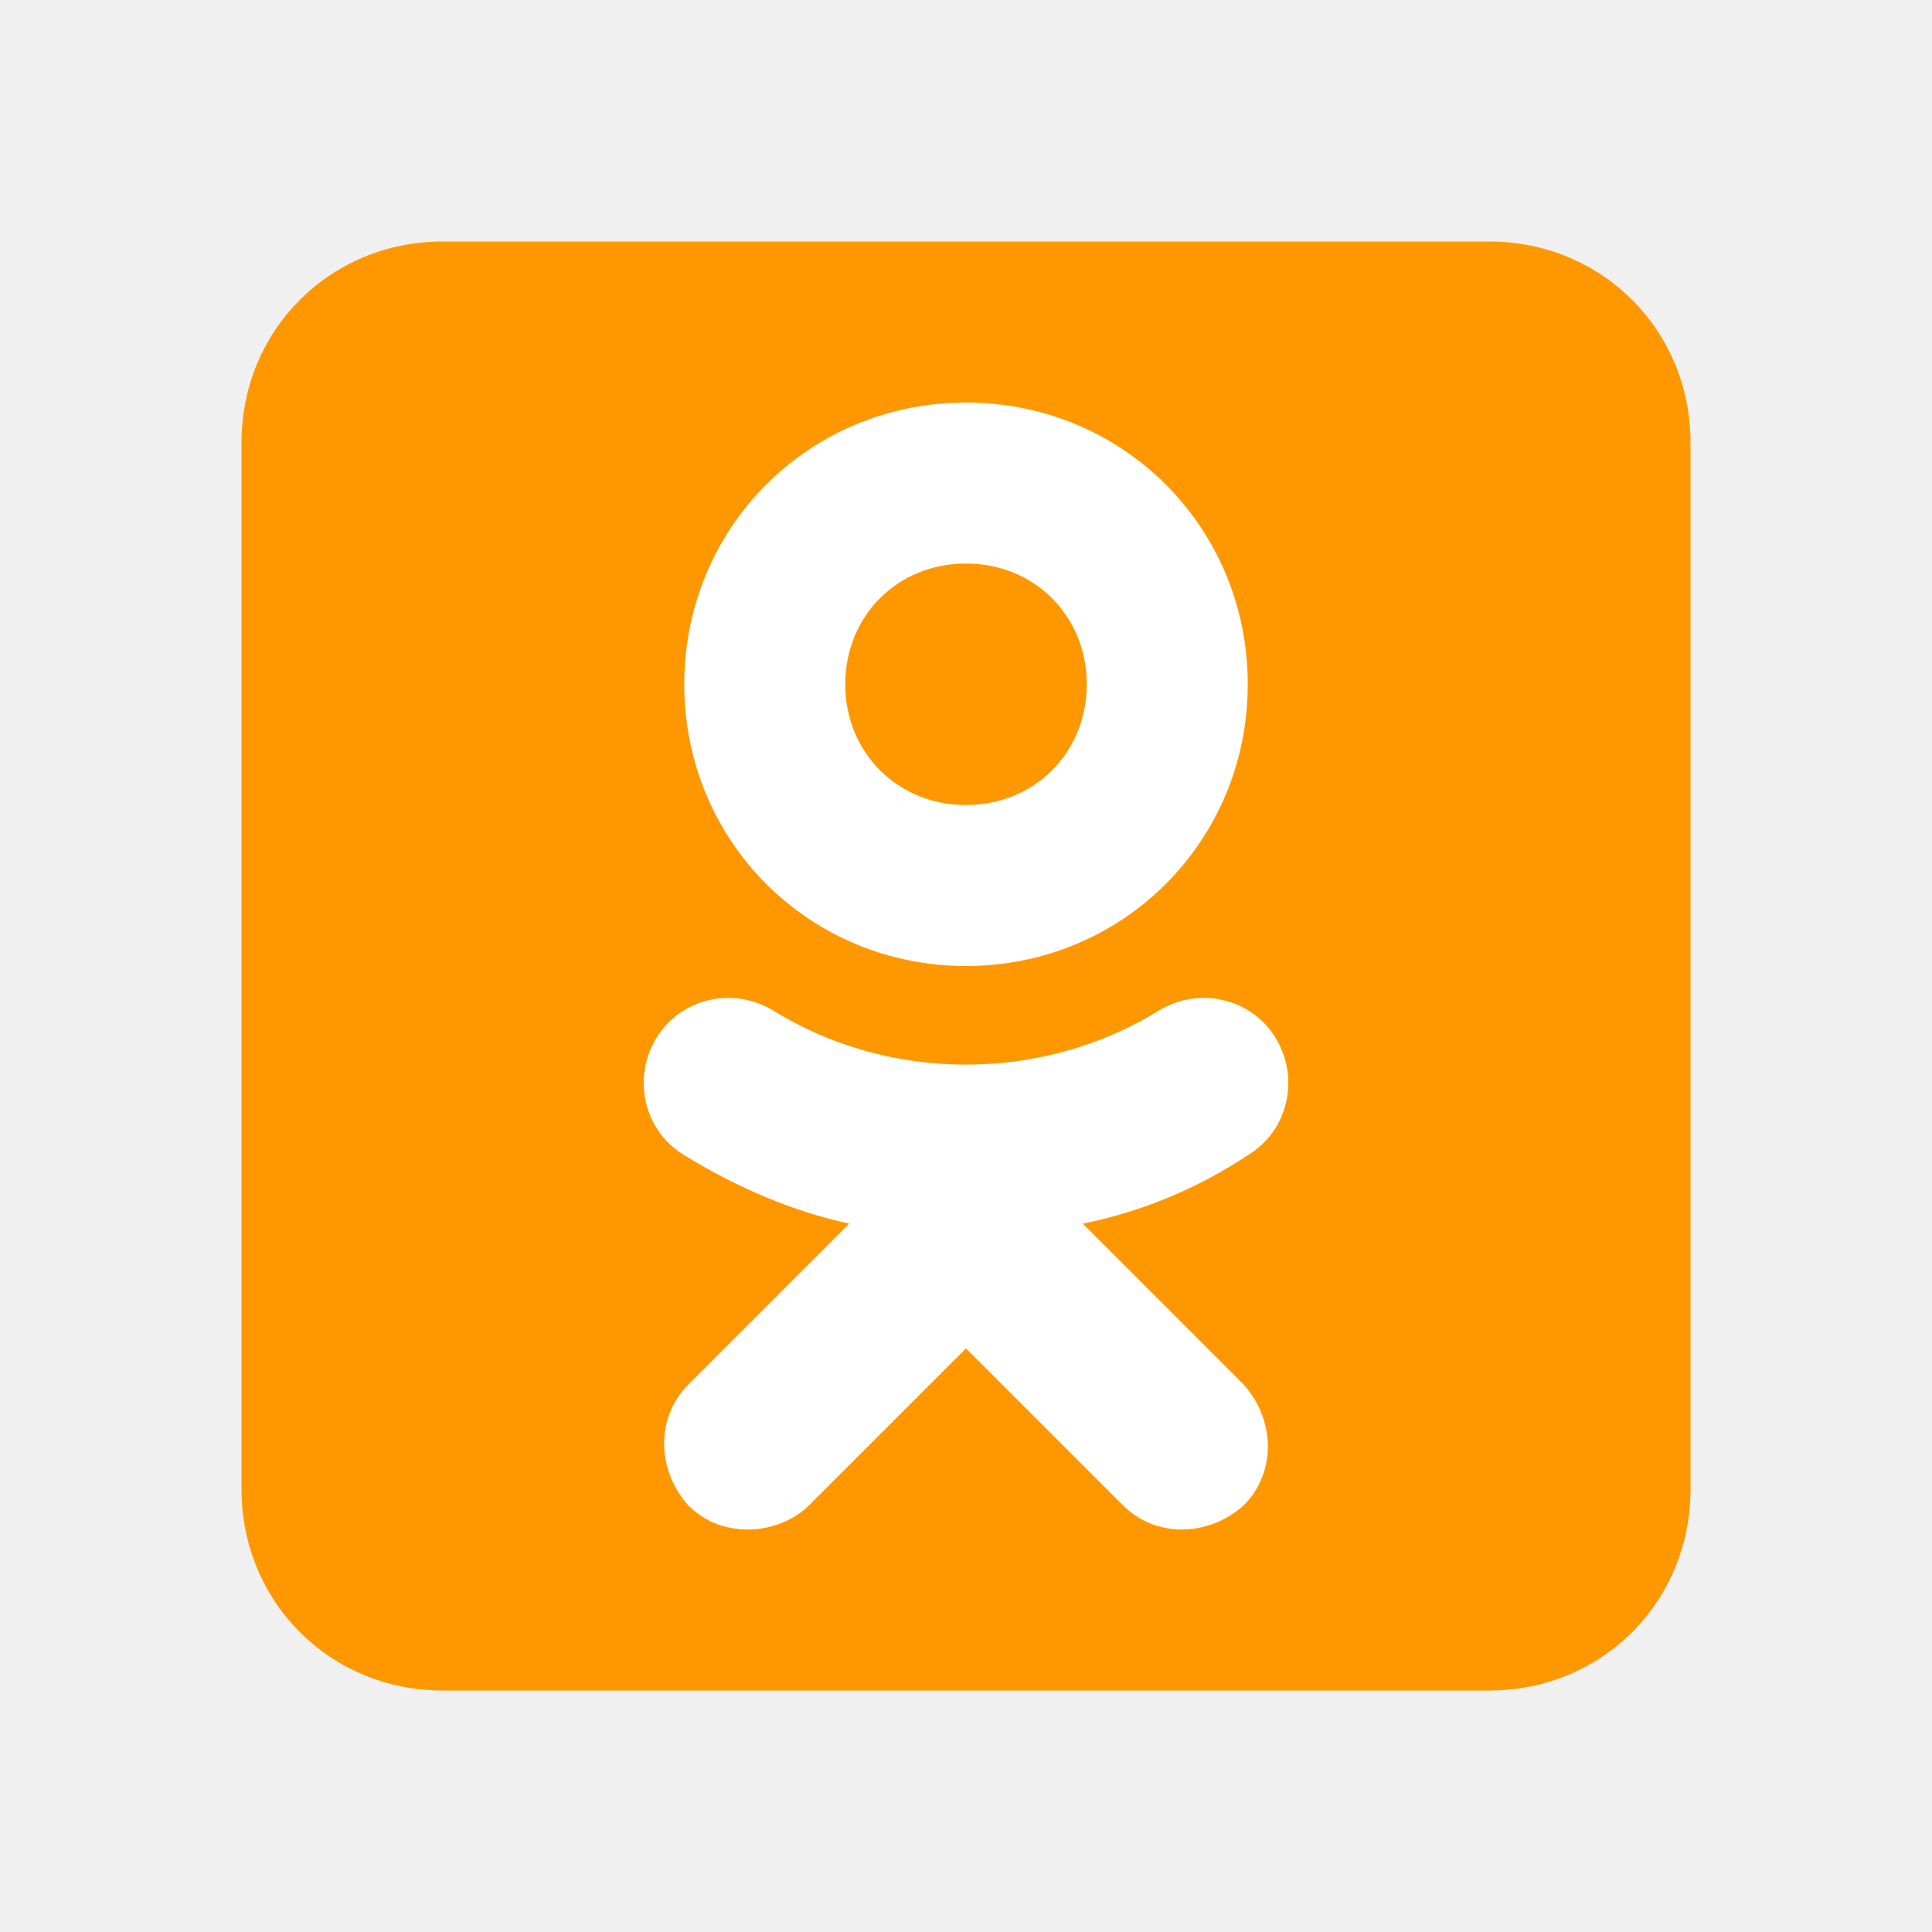
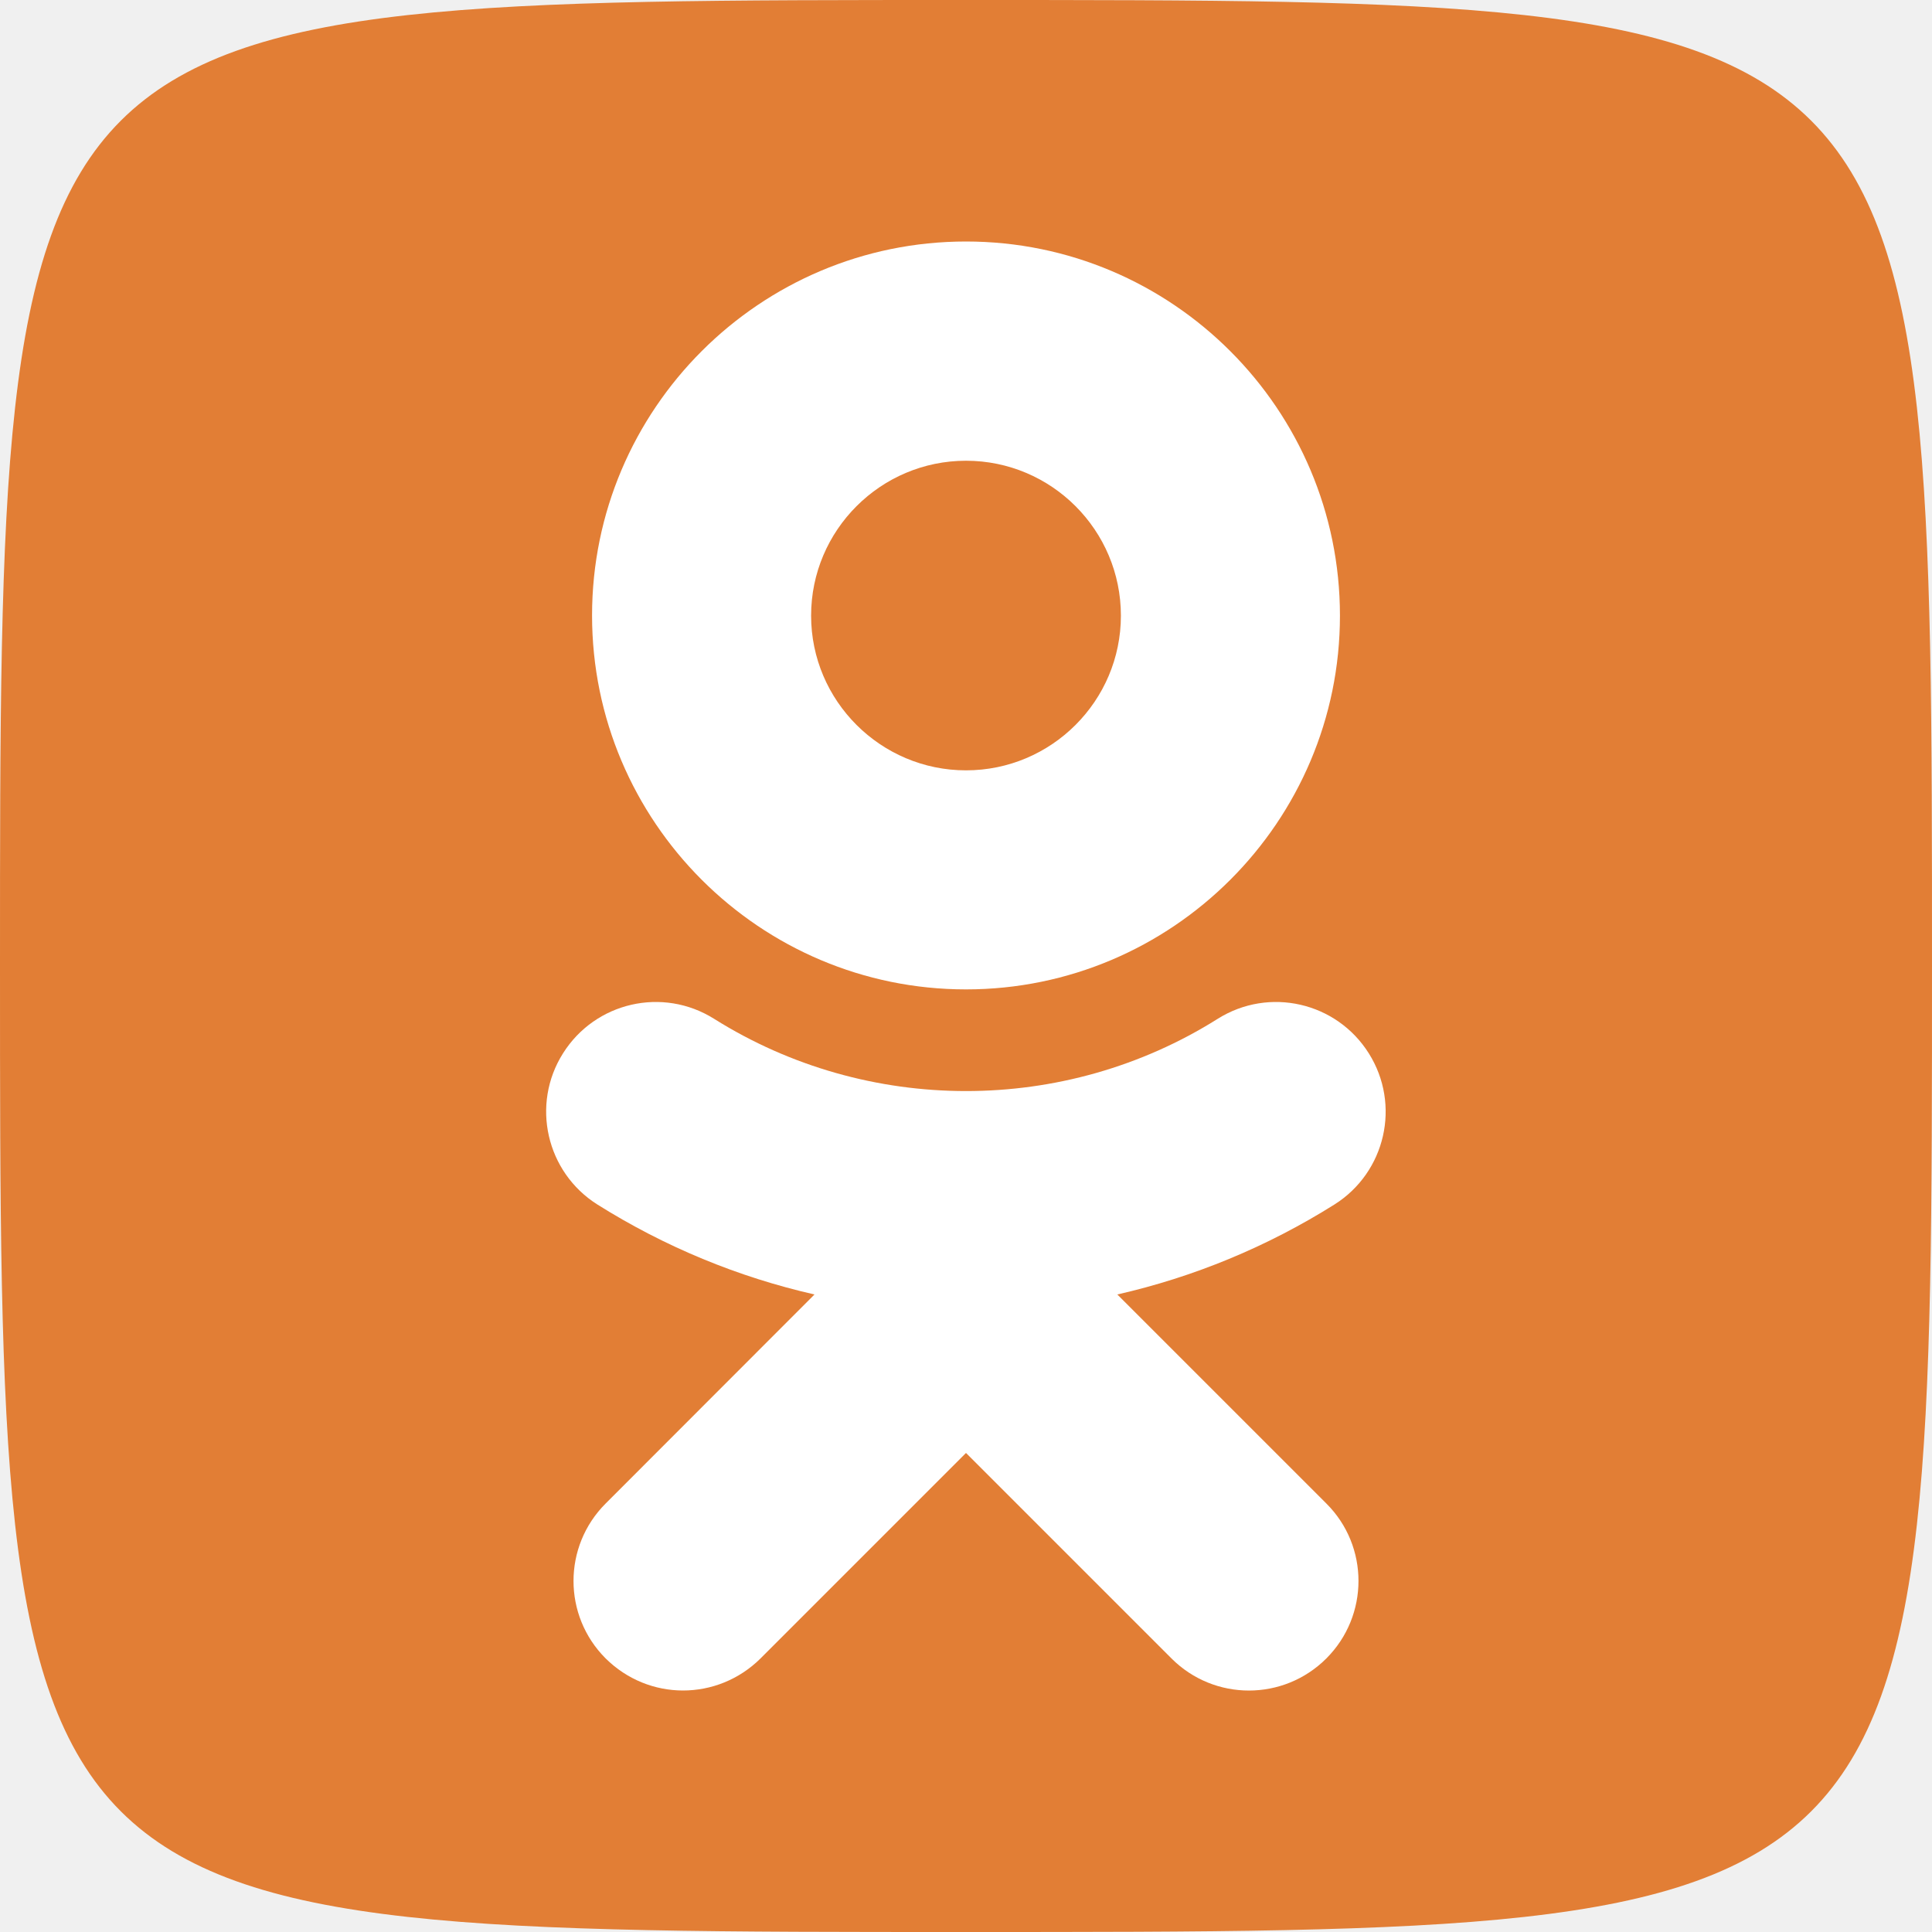
- <svg xmlns="http://www.w3.org/2000/svg" viewBox="0 0 48 48" width="32px" height="32px">
-   <path fill="#FF9800" d="M42,37c0,2.8-2.2,5-5,5H11c-2.8,0-5-2.2-5-5V11c0-2.8,2.2-5,5-5h26c2.8,0,5,2.2,5,5V37z" />
-   <path fill="#FFF" d="M26.9,30.4c1.5-0.3,2.9-0.9,4.1-1.7c1-0.6,1.3-1.9,0.7-2.9c-0.6-1-1.9-1.3-2.9-0.7c-2.9,1.8-6.7,1.8-9.6,0c-1-0.6-2.3-0.3-2.9,0.7c-0.6,1-0.3,2.3,0.7,2.9c1.3,0.8,2.7,1.4,4.1,1.7l-4,4c-0.8,0.8-0.8,2.1,0,3c0.4,0.4,0.9,0.6,1.5,0.6c0.5,0,1.1-0.2,1.5-0.6l3.9-3.9l3.9,3.9c0.8,0.8,2.1,0.8,3,0c0.8-0.8,0.8-2.1,0-3C30.9,34.4,26.9,30.4,26.9,30.4z M24,10c-3.9,0-7,3.1-7,7c0,3.9,3.1,7,7,7c3.9,0,7-3.1,7-7C31,13.1,27.9,10,24,10z M24,20c-1.7,0-3-1.3-3-3c0-1.7,1.3-3,3-3c1.7,0,3,1.3,3,3C27,18.7,25.7,20,24,20z" />
+ <svg xmlns="http://www.w3.org/2000/svg" width="2500" height="2500" viewBox="0 0 1024 1024">
+   <path d="M1024 512c0 512 0 512-512 512S0 1024 0 512 0 0 512 0s512 0 512 512z" fill="#e27e35" />
+   <path d="M592.2 686.1c40.4-9.2 79.3-25.2 115.101-47.7 27.1-17.1 35.3-52.899 18.199-80.1-17.1-27.2-52.899-35.4-80.1-18.3-81.2 51.1-185.7 51-266.9 0-27.199-17.1-63-8.9-80.1 18.3-17.1 27.1-8.9 63 18.2 80.1 35.8 22.5 74.7 38.5 115.1 47.7L321 796.9c-22.699 22.699-22.699 59.399 0 82.1 11.4 11.3 26.2 17 41 17 14.9 0 29.7-5.7 41.101-17L512 770.1 620.9 879c22.7 22.7 59.4 22.7 82.1 0 22.7-22.7 22.7-59.5 0-82.1L592.2 686.1M512 244.2c45.301 0 82.101 36.8 82.101 82.1 0 45.2-36.8 82-82.101 82-45.199 0-82.1-36.8-82.1-82 0-45.3 36.901-82.1 82.1-82.1zm0 280.2c109.301 0 198.2-88.9 198.2-198.101C710.2 216.9 621.301 128 512 128c-109.3 0-198.199 88.9-198.199 198.2 0 109.3 88.899 198.2 198.199 198.2z" fill="#fff" />
</svg>
